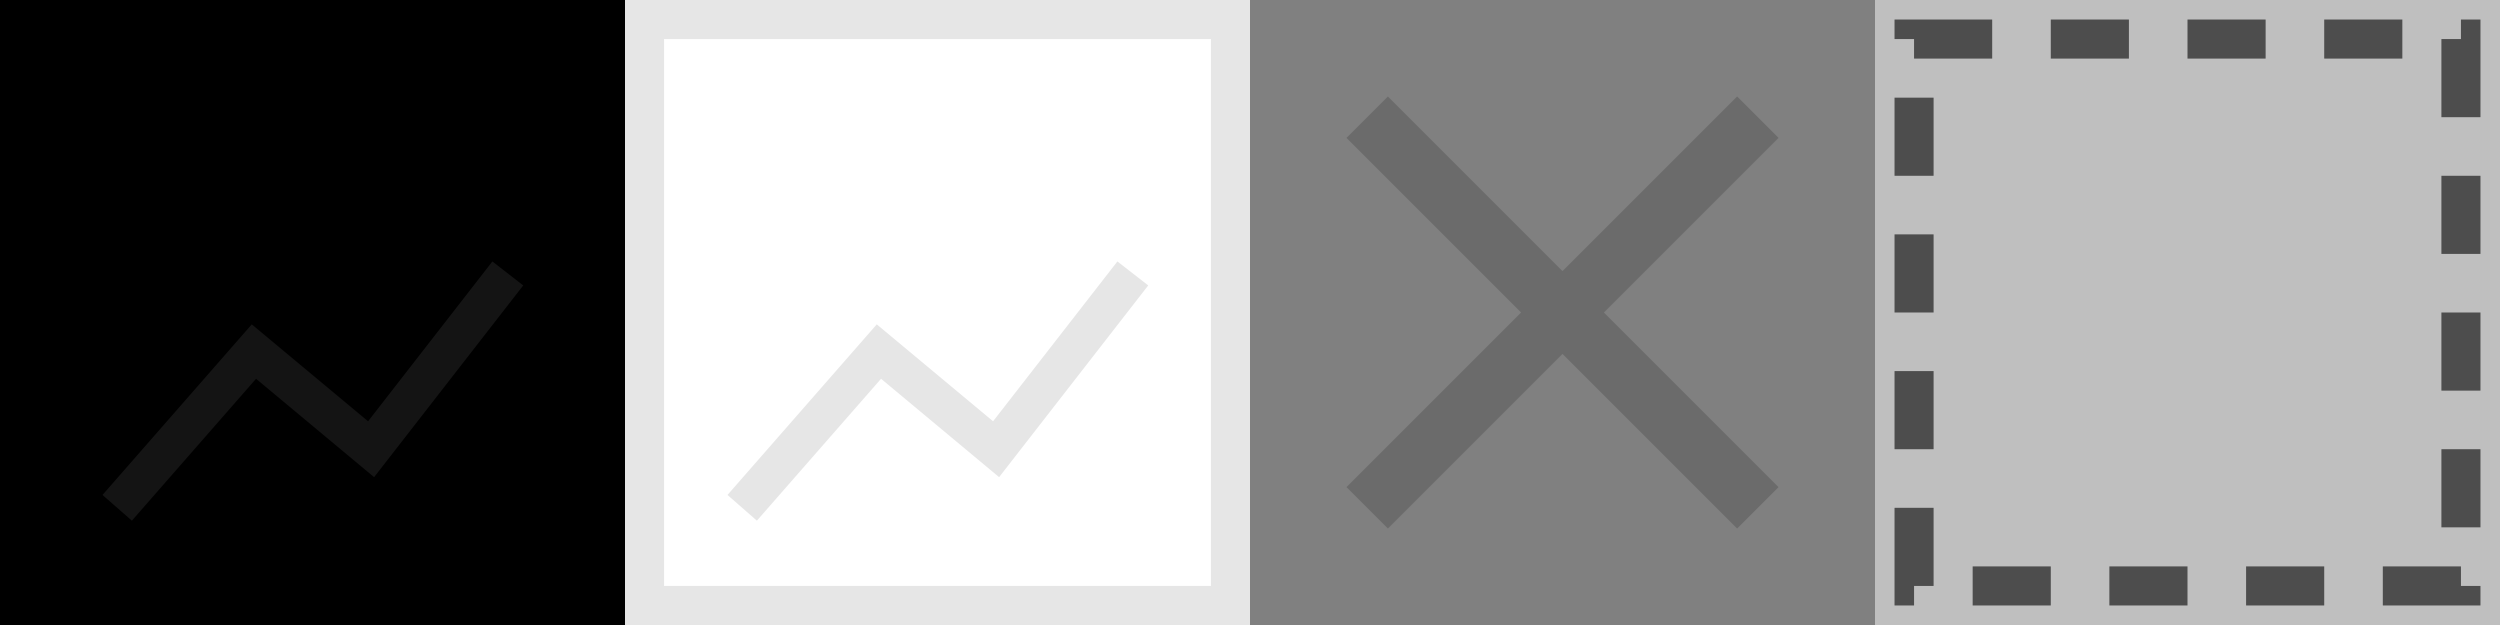
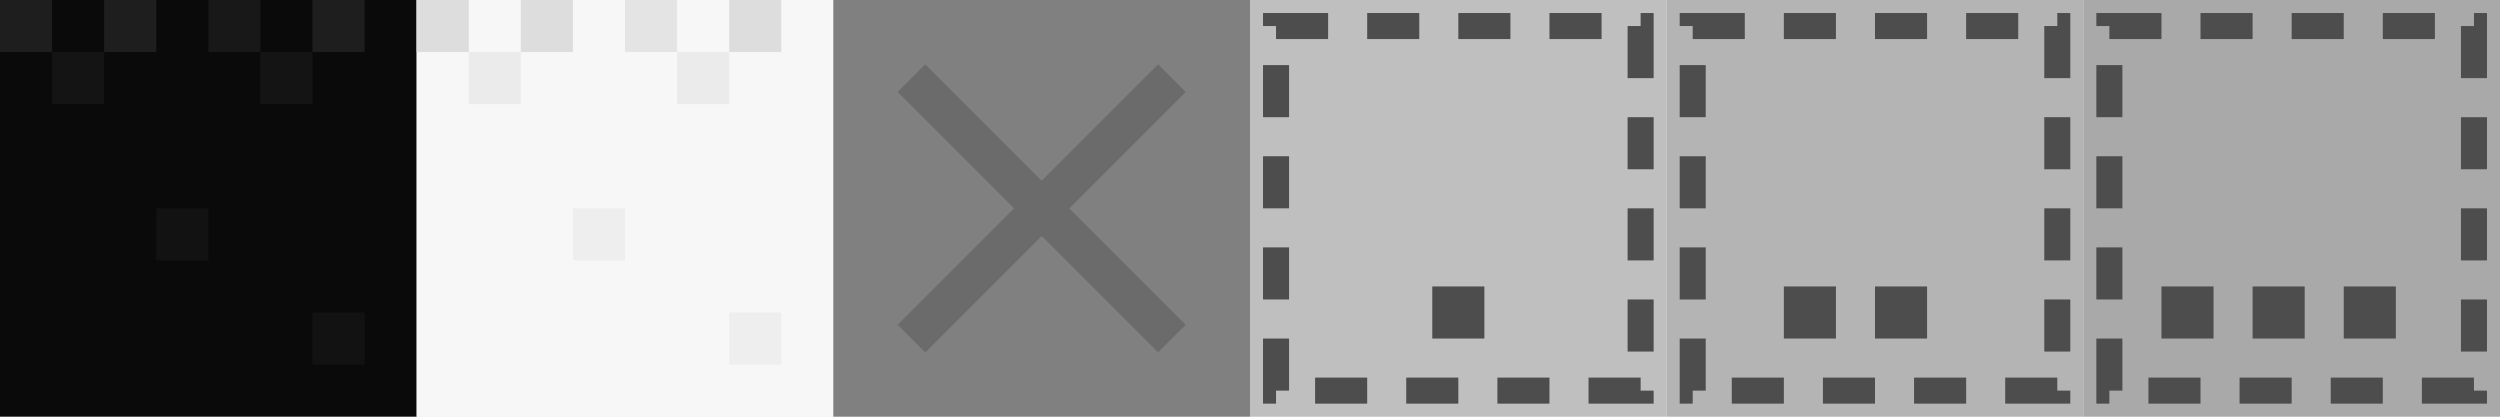
- <svg xmlns="http://www.w3.org/2000/svg" width="128" height="32">
-   <rect x="0" y="0" width="32" height="32" fill="#000000" />
-   <path d="M6 26 L13 18 L19 23 L26 14" stroke="#141414" stroke-width="2" fill="none" />
-   <rect x="32" y="0" width="32" height="32" fill="#FFFFFF" />
-   <rect x="33" y="1" width="30" height="30" fill="none" stroke="#E6E6E6" stroke-width="2" />
-   <path d="M38 26 L45 18 L51 23 L58 14" stroke="#E6E6E6" stroke-width="2" fill="none" />
+ <svg xmlns="http://www.w3.org/2000/svg" width="192" height="32">
+   <rect x="0" y="0" width="32" height="32" fill="#0A0A0A" />
+   <rect x="0" y="0" width="4" height="4" fill="#1E1E1E" />
+   <rect x="8" y="0" width="4" height="4" fill="#1E1E1E" />
+   <rect x="16" y="0" width="4" height="4" fill="#181818" />
+   <rect x="24" y="0" width="4" height="4" fill="#1E1E1E" />
+   <rect x="4" y="4" width="4" height="4" fill="#141414" />
+   <rect x="20" y="4" width="4" height="4" fill="#141414" />
+   <rect x="12" y="16" width="4" height="4" fill="#121212" />
+   <rect x="24" y="24" width="4" height="4" fill="#121212" />
+   <rect x="32" y="0" width="32" height="32" fill="#F7F7F7" />
+   <rect x="32" y="0" width="4" height="4" fill="#DDDDDD" />
+   <rect x="40" y="0" width="4" height="4" fill="#DDDDDD" />
+   <rect x="48" y="0" width="4" height="4" fill="#E4E4E4" />
+   <rect x="56" y="0" width="4" height="4" fill="#DDDDDD" />
+   <rect x="36" y="4" width="4" height="4" fill="#EBEBEB" />
+   <rect x="52" y="4" width="4" height="4" fill="#EBEBEB" />
+   <rect x="44" y="16" width="4" height="4" fill="#EEEEEE" />
+   <rect x="56" y="24" width="4" height="4" fill="#EEEEEE" />
  <rect x="64" y="0" width="32" height="32" fill="#808080" />
  <path d="M70 6 L90 26 M90 6 L70 26" stroke="#6B6B6B" stroke-width="3" />
  <rect x="96" y="0" width="32" height="32" fill="#BFBFBF" />
  <rect x="98" y="2" width="28" height="28" fill="none" stroke="#4D4D4D" stroke-width="2" stroke-dasharray="4 3" />
+   <rect x="110" y="22" width="4" height="4" fill="#4D4D4D" />
+   <rect x="128" y="0" width="32" height="32" fill="#B4B4B4" />
+   <rect x="130" y="2" width="28" height="28" fill="none" stroke="#4D4D4D" stroke-width="2" stroke-dasharray="4 3" />
+   <rect x="137" y="22" width="4" height="4" fill="#4D4D4D" />
+   <rect x="144" y="22" width="4" height="4" fill="#4D4D4D" />
+   <rect x="160" y="0" width="32" height="32" fill="#A9A9A9" />
+   <rect x="162" y="2" width="28" height="28" fill="none" stroke="#4D4D4D" stroke-width="2" stroke-dasharray="4 3" />
+   <rect x="166" y="22" width="4" height="4" fill="#4D4D4D" />
+   <rect x="173" y="22" width="4" height="4" fill="#4D4D4D" />
+   <rect x="180" y="22" width="4" height="4" fill="#4D4D4D" />
</svg>
